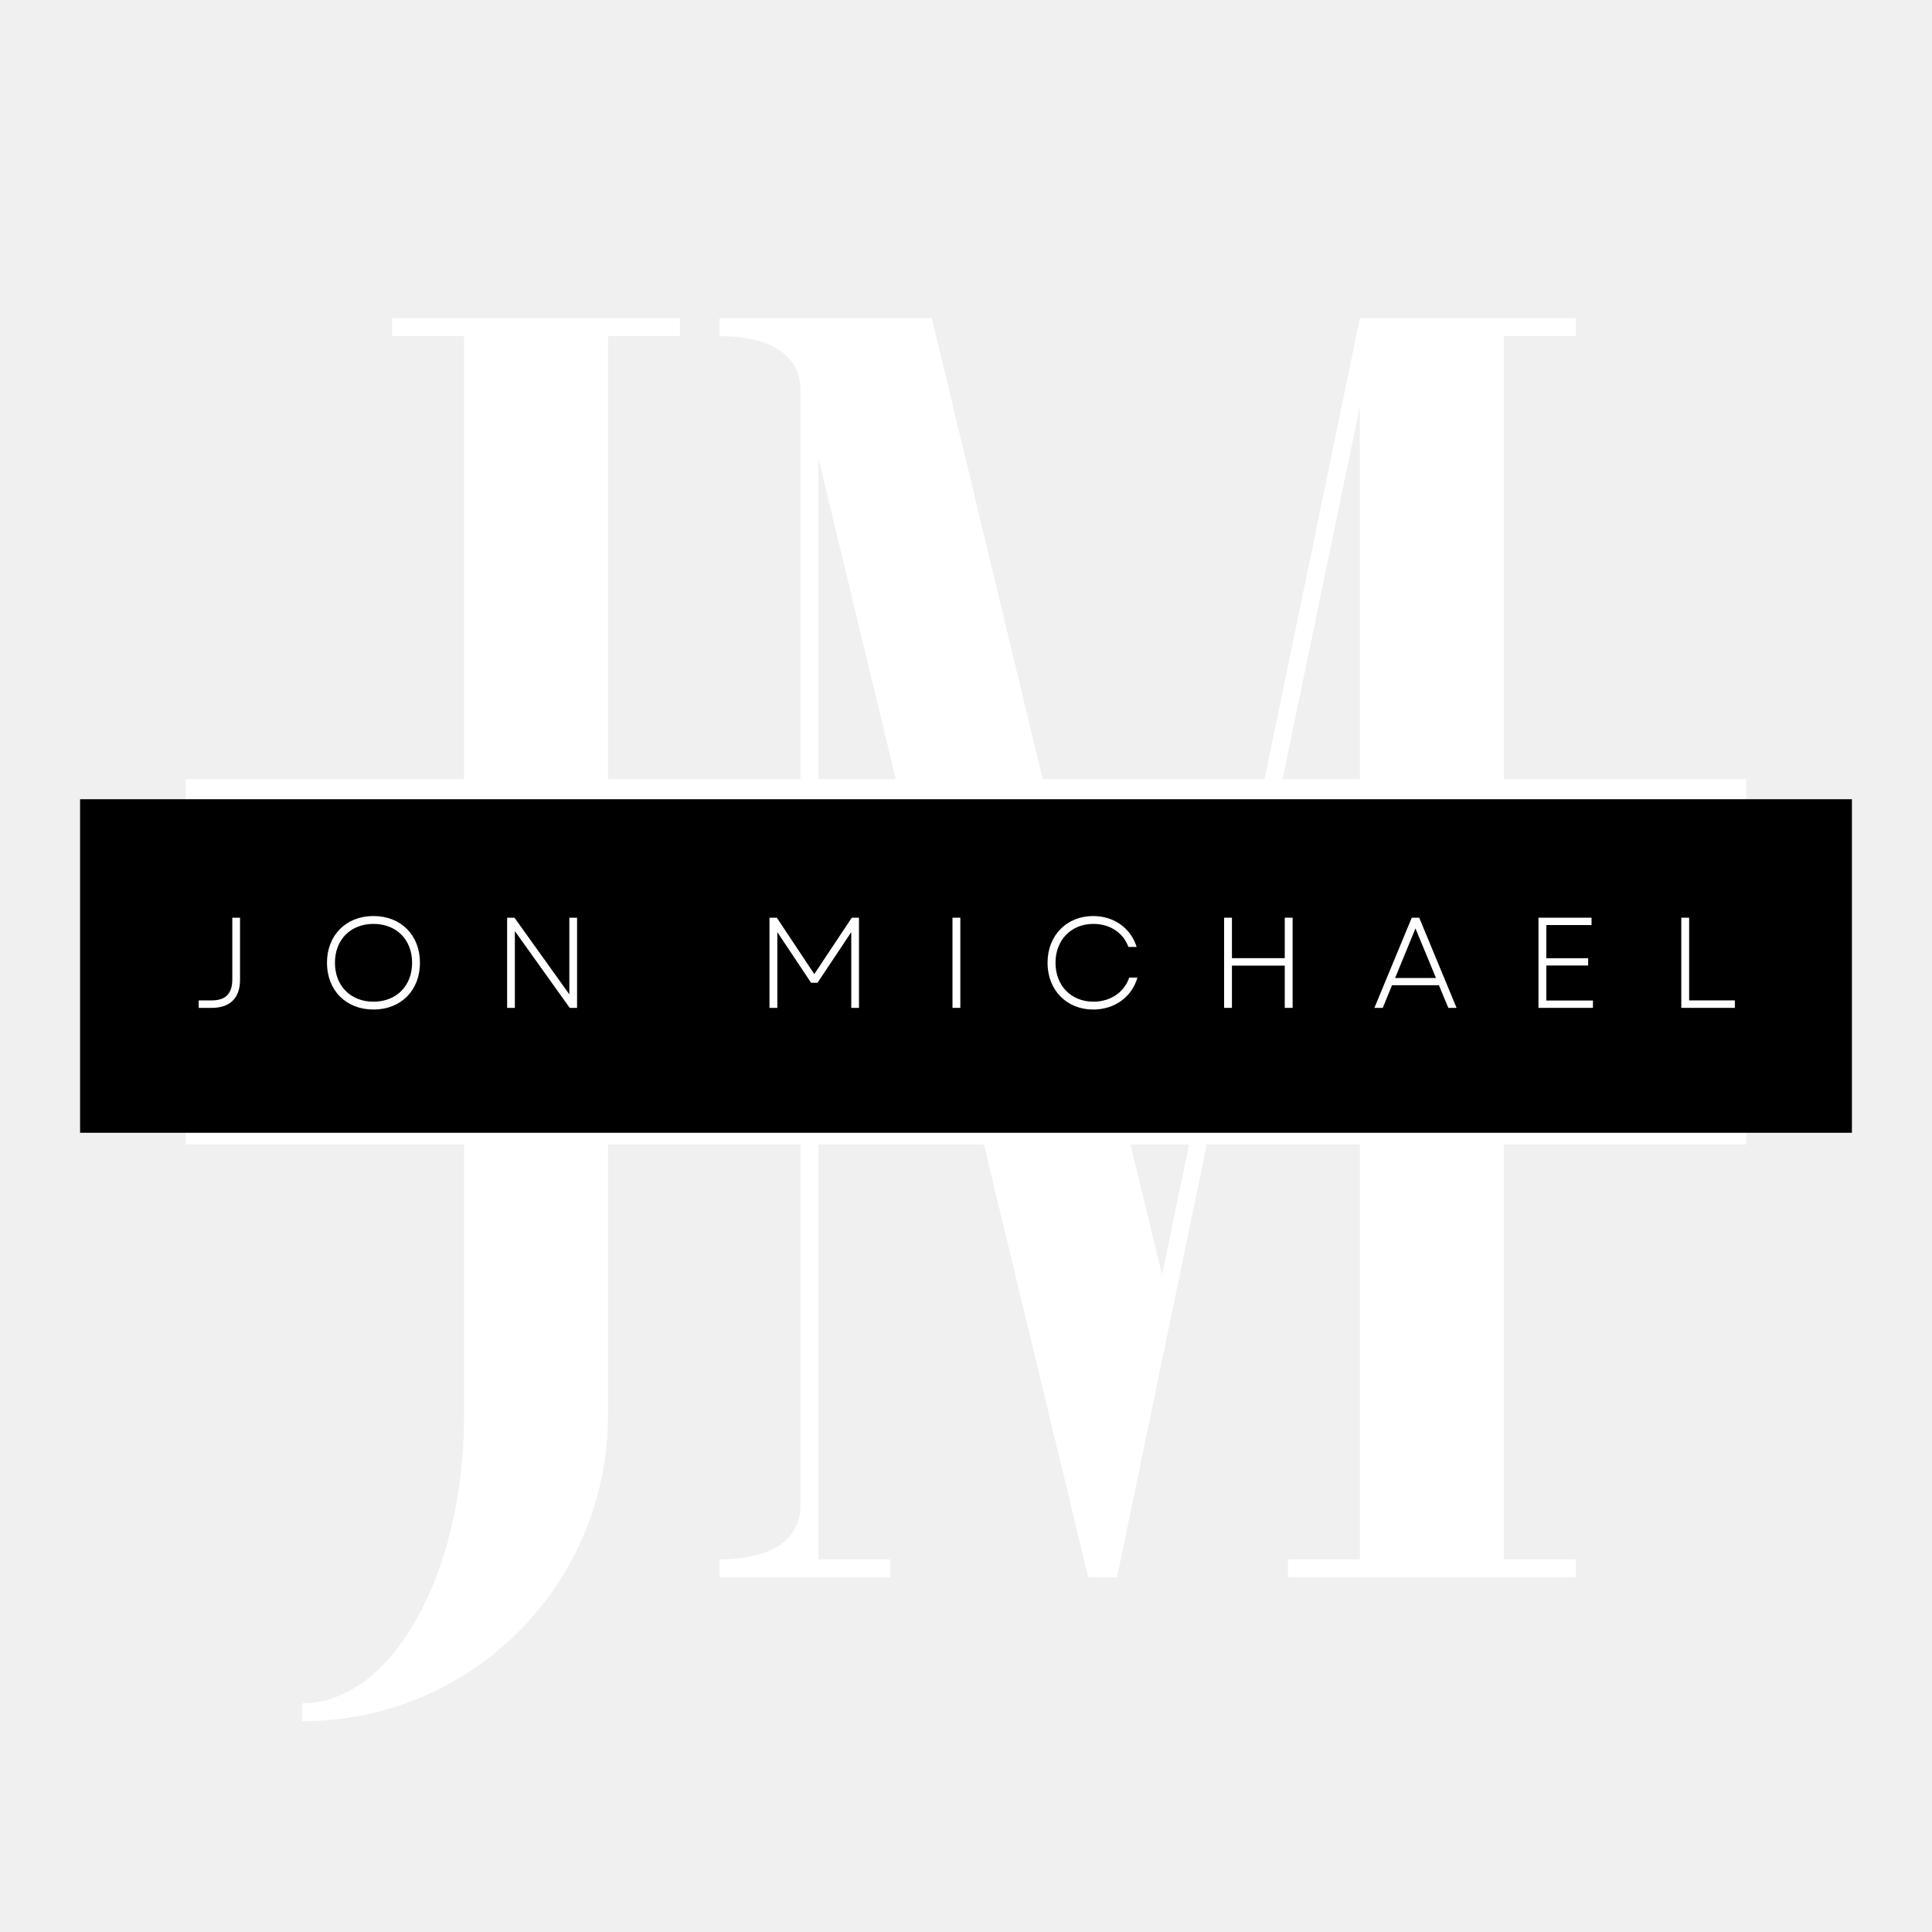
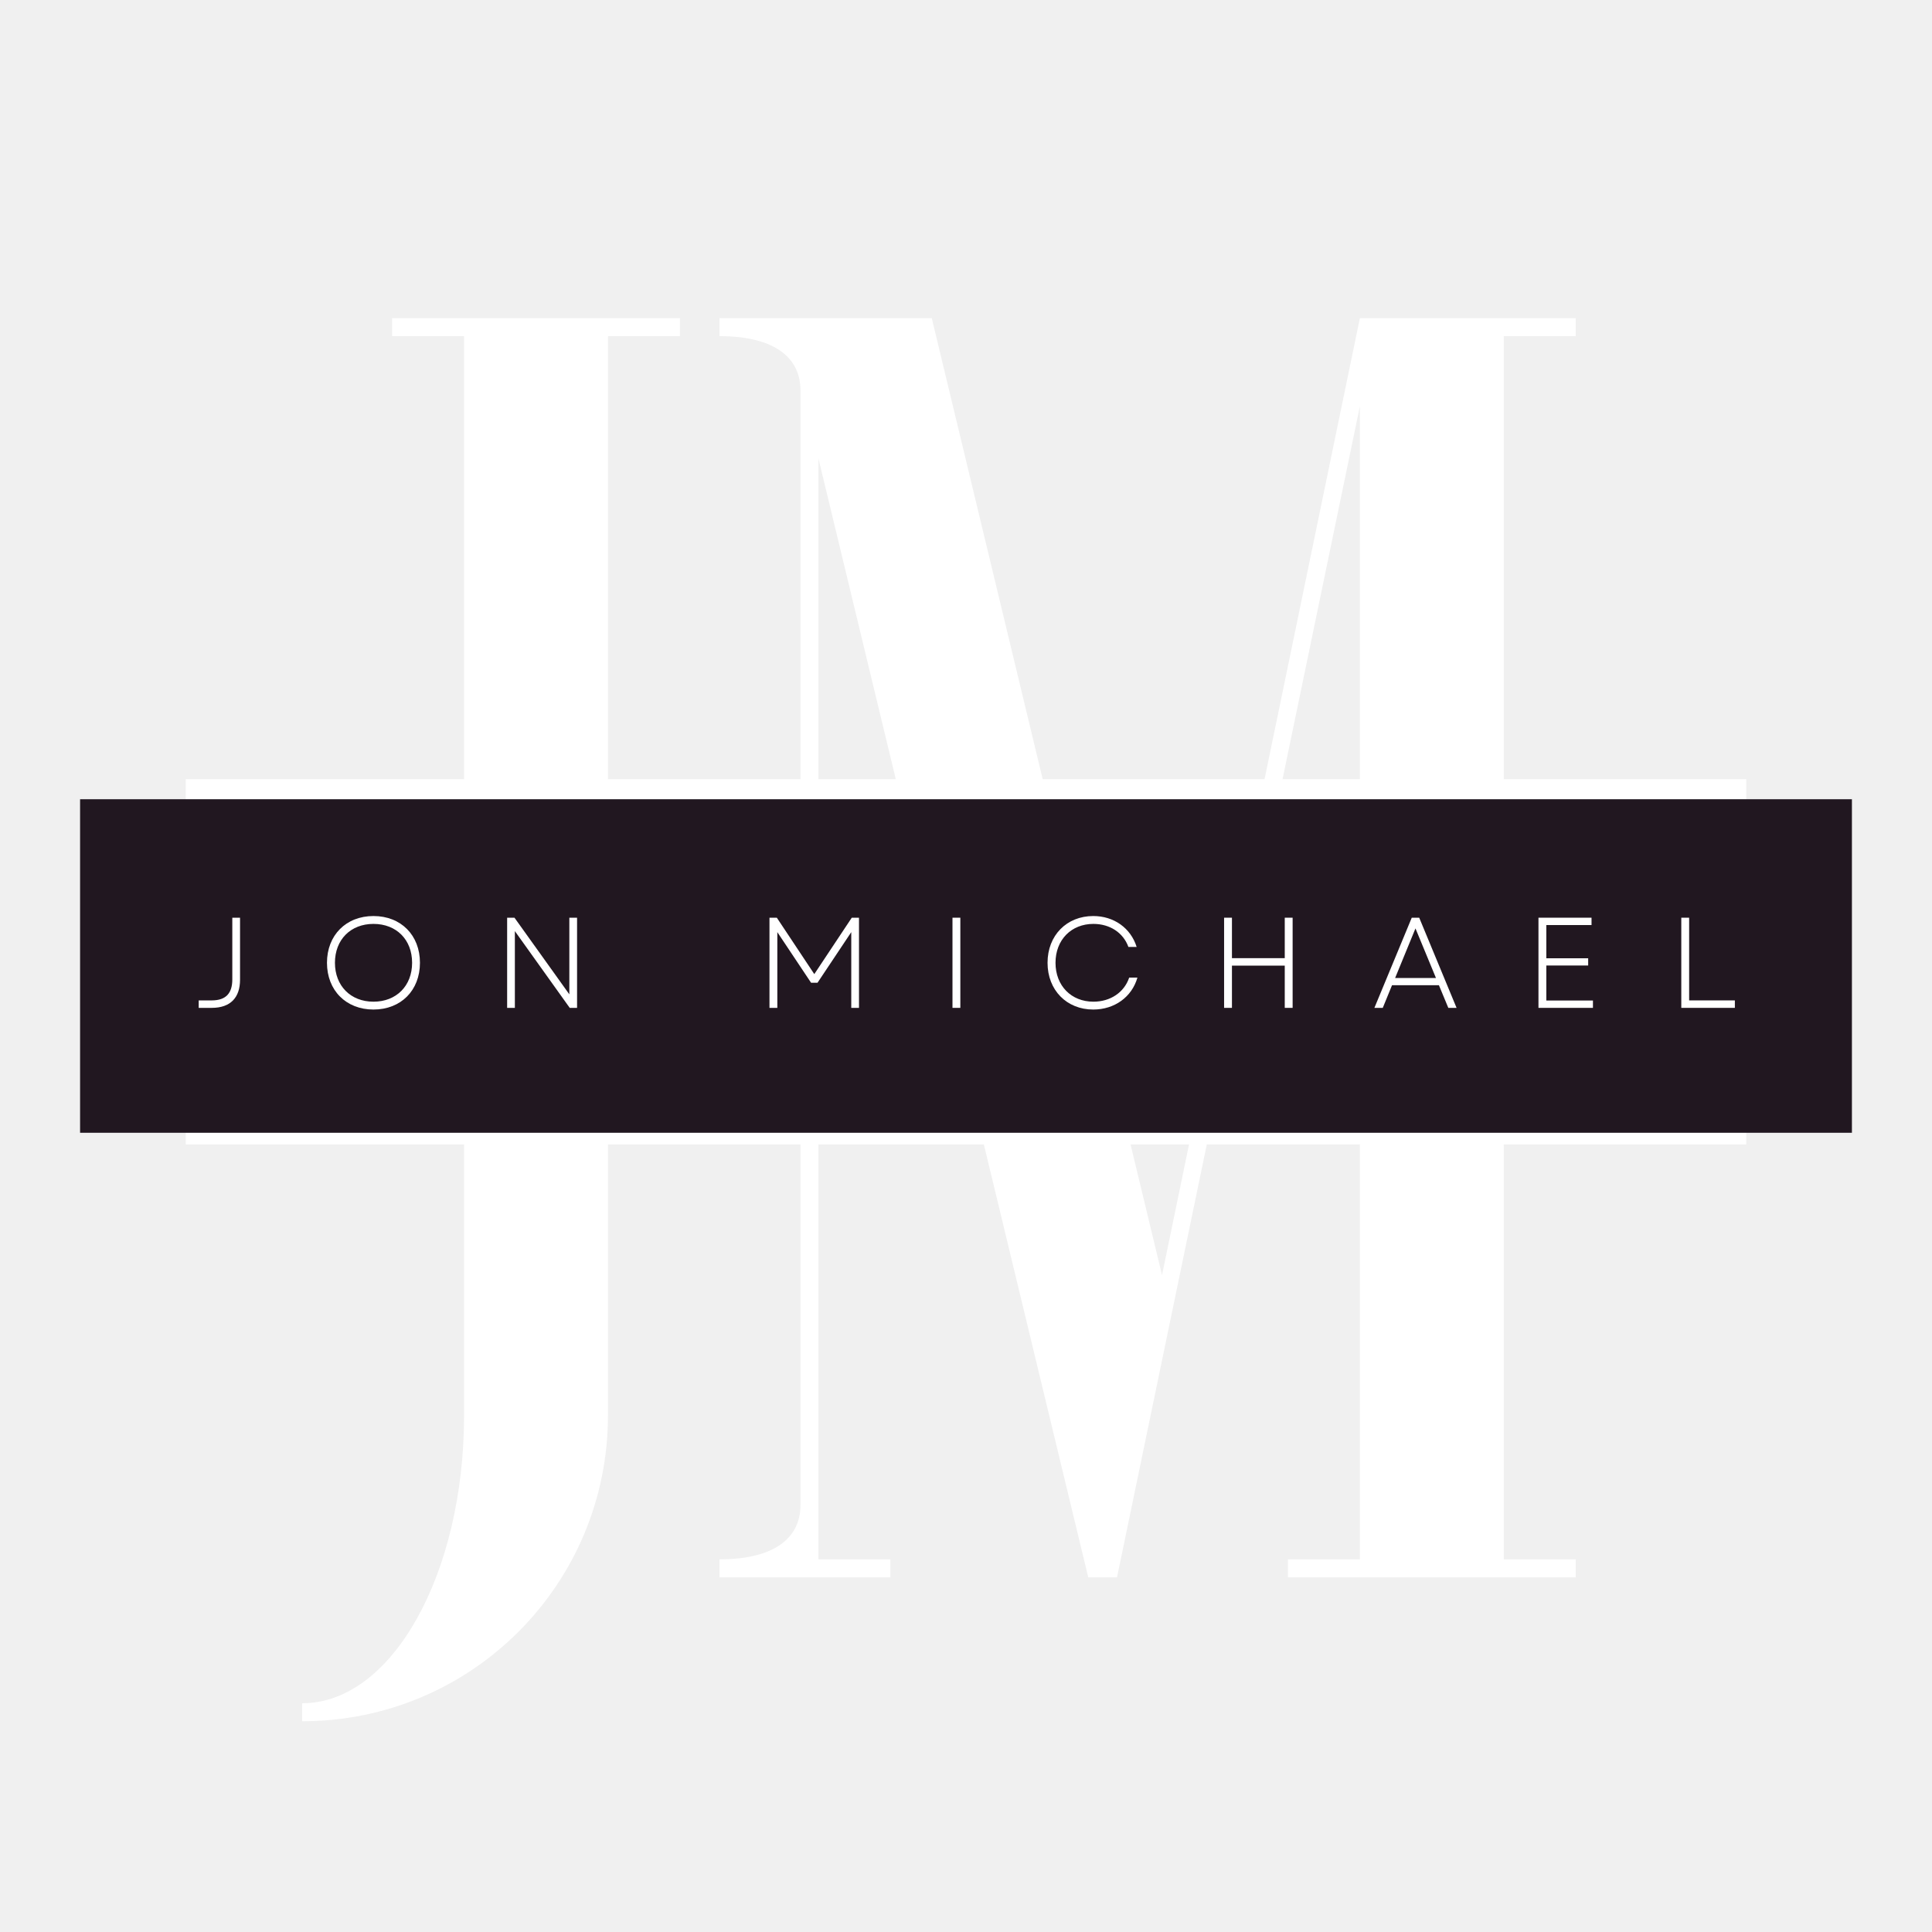
<svg xmlns="http://www.w3.org/2000/svg" width="500" zoomAndPan="magnify" viewBox="0 0 375 375" height="500" preserveAspectRatio="xMidYMid meet" version="1.0">
  <defs>
    <g />
    <clipPath id="224b205978">
      <path d="M 15.543 155.125 L 359.457 155.125 L 359.457 219.875 L 15.543 219.875 Z M 15.543 155.125 " clip-rule="nonzero" />
    </clipPath>
  </defs>
  <g fill="#ffffff" fill-opacity="1">
    <g transform="translate(58.65097, 306.1585)">
      <g>
        <path d="M 59.355 -240.914 L 73.32 -240.914 L 73.32 -244.406 L 17.457 -244.406 L 17.457 -240.914 L 31.422 -240.914 L 31.422 -31.422 C 31.422 -0.699 17.457 24.441 0 24.441 L 0 27.934 C 32.82 27.934 59.355 1.398 59.355 -31.422 Z M 59.355 -240.914 " />
      </g>
    </g>
  </g>
  <g fill="#ffffff" fill-opacity="1">
    <g transform="translate(130.9243, 306.1585)">
      <g>
        <path d="M 8.73 -244.406 L 8.73 -240.914 C 19.902 -240.914 24.441 -236.375 24.441 -230.441 L 24.441 -13.965 C 24.441 -8.031 19.902 -3.492 8.73 -3.492 L 8.73 0 L 41.898 0 L 41.898 -3.492 L 27.934 -3.492 L 27.934 -217.172 L 80.305 0 L 85.891 0 L 133.027 -227.297 L 133.027 -3.492 L 119.059 -3.492 L 119.059 0 L 174.926 0 L 174.926 -3.492 L 160.957 -3.492 L 160.957 -240.914 L 174.926 -240.914 L 174.926 -244.406 L 133.027 -244.406 L 94.621 -58.656 L 49.93 -244.406 Z M 8.73 -244.406 " />
      </g>
    </g>
  </g>
  <path stroke-linecap="butt" transform="matrix(0.75, 0, 0, 0.75, 36.055, 151.2394)" fill="none" stroke-linejoin="miter" d="M -0 2.998 L 403.854 2.998 " stroke="#ffffff" stroke-width="6" stroke-opacity="1" stroke-miterlimit="4" />
  <path stroke-linecap="butt" transform="matrix(0.75, 0, 0, 0.75, 36.055, 217.6239)" fill="none" stroke-linejoin="miter" d="M -0 3.001 L 403.854 3.001 " stroke="#ffffff" stroke-width="6" stroke-opacity="1" stroke-miterlimit="4" />
  <g clip-path="url(#224b205978)">
-     <path fill="#000000" d="M 15.543 155.125 L 359.457 155.125 L 359.457 219.875 L 15.543 219.875 Z M 15.543 155.125 " fill-opacity="1" fill-rule="nonzero" />
+     <path fill="#211720" d="M 15.543 155.125 L 359.457 155.125 L 359.457 219.875 L 15.543 219.875 Z M 15.543 155.125 " fill-opacity="1" fill-rule="nonzero" />
  </g>
  <g fill="#ffffff" fill-opacity="1">
    <g transform="translate(37.3911, 195.6261)">
      <g>
        <path d="M 1.176 0 L 3.699 0 C 7.398 0 9.199 -2.051 9.199 -5.449 L 9.199 -17.5 L 7.699 -17.5 L 7.699 -5.523 C 7.699 -2.926 6.551 -1.449 3.699 -1.449 L 1.176 -1.449 Z M 1.176 0 " />
      </g>
    </g>
  </g>
  <g fill="#ffffff" fill-opacity="1">
    <g transform="translate(61.86401, 195.6261)">
      <g>
        <path d="M 10.625 0.324 C 15.973 0.324 19.648 -3.398 19.648 -8.75 C 19.648 -14.098 15.973 -17.824 10.625 -17.824 C 5.301 -17.824 1.602 -14.098 1.602 -8.75 C 1.602 -3.398 5.301 0.324 10.625 0.324 Z M 3.148 -8.75 C 3.148 -13.25 6.199 -16.297 10.625 -16.297 C 15.074 -16.297 18.125 -13.25 18.125 -8.75 C 18.125 -4.273 15.074 -1.199 10.625 -1.199 C 6.199 -1.199 3.148 -4.273 3.148 -8.75 Z M 3.148 -8.75 " />
      </g>
    </g>
  </g>
  <g fill="#ffffff" fill-opacity="1">
    <g transform="translate(95.61044, 195.6261)">
      <g>
        <path d="M 2.824 0 L 4.324 0 L 4.324 -14.898 L 14.973 0 L 16.398 0 L 16.398 -17.5 L 14.898 -17.5 L 14.898 -2.625 L 4.25 -17.5 L 2.824 -17.5 Z M 2.824 0 " />
      </g>
    </g>
  </g>
  <g fill="#ffffff" fill-opacity="1">
    <g transform="translate(127.3322, 195.6261)">
      <g />
    </g>
  </g>
  <g fill="#ffffff" fill-opacity="1">
    <g transform="translate(146.5309, 195.6261)">
      <g>
        <path d="M 2.824 0 L 4.348 0 L 4.348 -14.699 L 10.898 -4.875 L 12.148 -4.875 L 18.699 -14.699 L 18.699 0 L 20.199 0 L 20.199 -17.5 L 18.797 -17.5 L 11.523 -6.551 L 4.25 -17.5 L 2.824 -17.5 Z M 2.824 0 " />
      </g>
    </g>
  </g>
  <g fill="#ffffff" fill-opacity="1">
    <g transform="translate(182.0521, 195.6261)">
      <g>
        <path d="M 2.824 0 L 4.348 0 L 4.348 -17.5 L 2.824 -17.5 Z M 2.824 0 " />
      </g>
    </g>
  </g>
  <g fill="#ffffff" fill-opacity="1">
    <g transform="translate(201.7257, 195.6261)">
      <g>
        <path d="M 10.473 0.324 C 14.598 0.324 17.973 -2.102 19.047 -5.875 L 17.449 -5.875 C 16.473 -2.977 13.773 -1.199 10.5 -1.199 C 6.223 -1.199 3.148 -4.273 3.148 -8.75 C 3.148 -13.223 6.223 -16.297 10.5 -16.297 C 13.699 -16.297 16.297 -14.598 17.297 -11.824 L 18.898 -11.824 C 17.75 -15.5 14.473 -17.824 10.473 -17.824 C 5.324 -17.824 1.602 -14.074 1.602 -8.75 C 1.602 -3.426 5.324 0.324 10.473 0.324 Z M 10.473 0.324 " />
      </g>
    </g>
  </g>
  <g fill="#ffffff" fill-opacity="1">
    <g transform="translate(234.7723, 195.6261)">
      <g>
        <path d="M 14.598 0 L 16.125 0 L 16.125 -17.5 L 14.598 -17.5 L 14.598 -9.648 L 4.348 -9.648 L 4.348 -17.5 L 2.824 -17.5 L 2.824 0 L 4.348 0 L 4.348 -8.199 L 14.598 -8.199 Z M 14.598 0 " />
      </g>
    </g>
  </g>
  <g fill="#ffffff" fill-opacity="1">
    <g transform="translate(266.2191, 195.6261)">
      <g>
        <path d="M 0.551 0 L 2.176 0 L 3.973 -4.398 L 13.074 -4.398 L 14.898 0 L 16.5 0 L 9.25 -17.5 L 7.801 -17.5 Z M 4.574 -5.801 L 8.523 -15.422 L 12.5 -5.801 Z M 4.574 -5.801 " />
      </g>
    </g>
  </g>
  <g fill="#ffffff" fill-opacity="1">
    <g transform="translate(295.7912, 195.6261)">
      <g>
        <path d="M 2.824 0 L 13.398 0 L 13.398 -1.426 L 4.348 -1.426 L 4.348 -8.223 L 12.473 -8.223 L 12.473 -9.625 L 4.348 -9.625 L 4.348 -16.074 L 13.125 -16.074 L 13.125 -17.5 L 2.824 -17.5 Z M 2.824 0 " />
      </g>
    </g>
  </g>
  <g fill="#ffffff" fill-opacity="1">
    <g transform="translate(323.5136, 195.6261)">
      <g>
        <path d="M 2.824 0 L 13.223 0 L 13.223 -1.449 L 4.348 -1.449 L 4.348 -17.5 L 2.824 -17.5 Z M 2.824 0 " />
      </g>
    </g>
  </g>
</svg>
